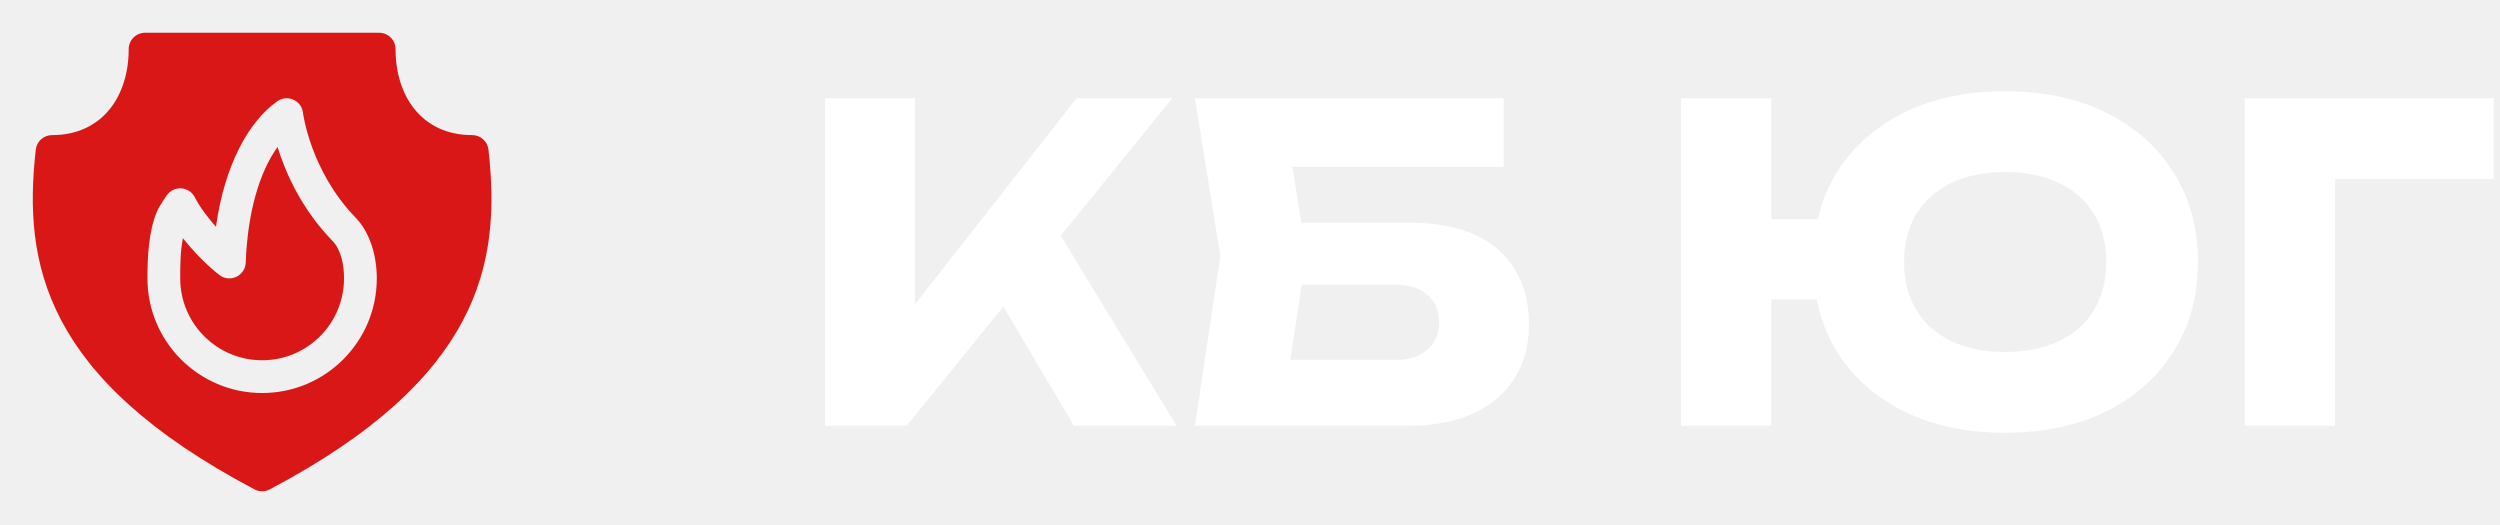
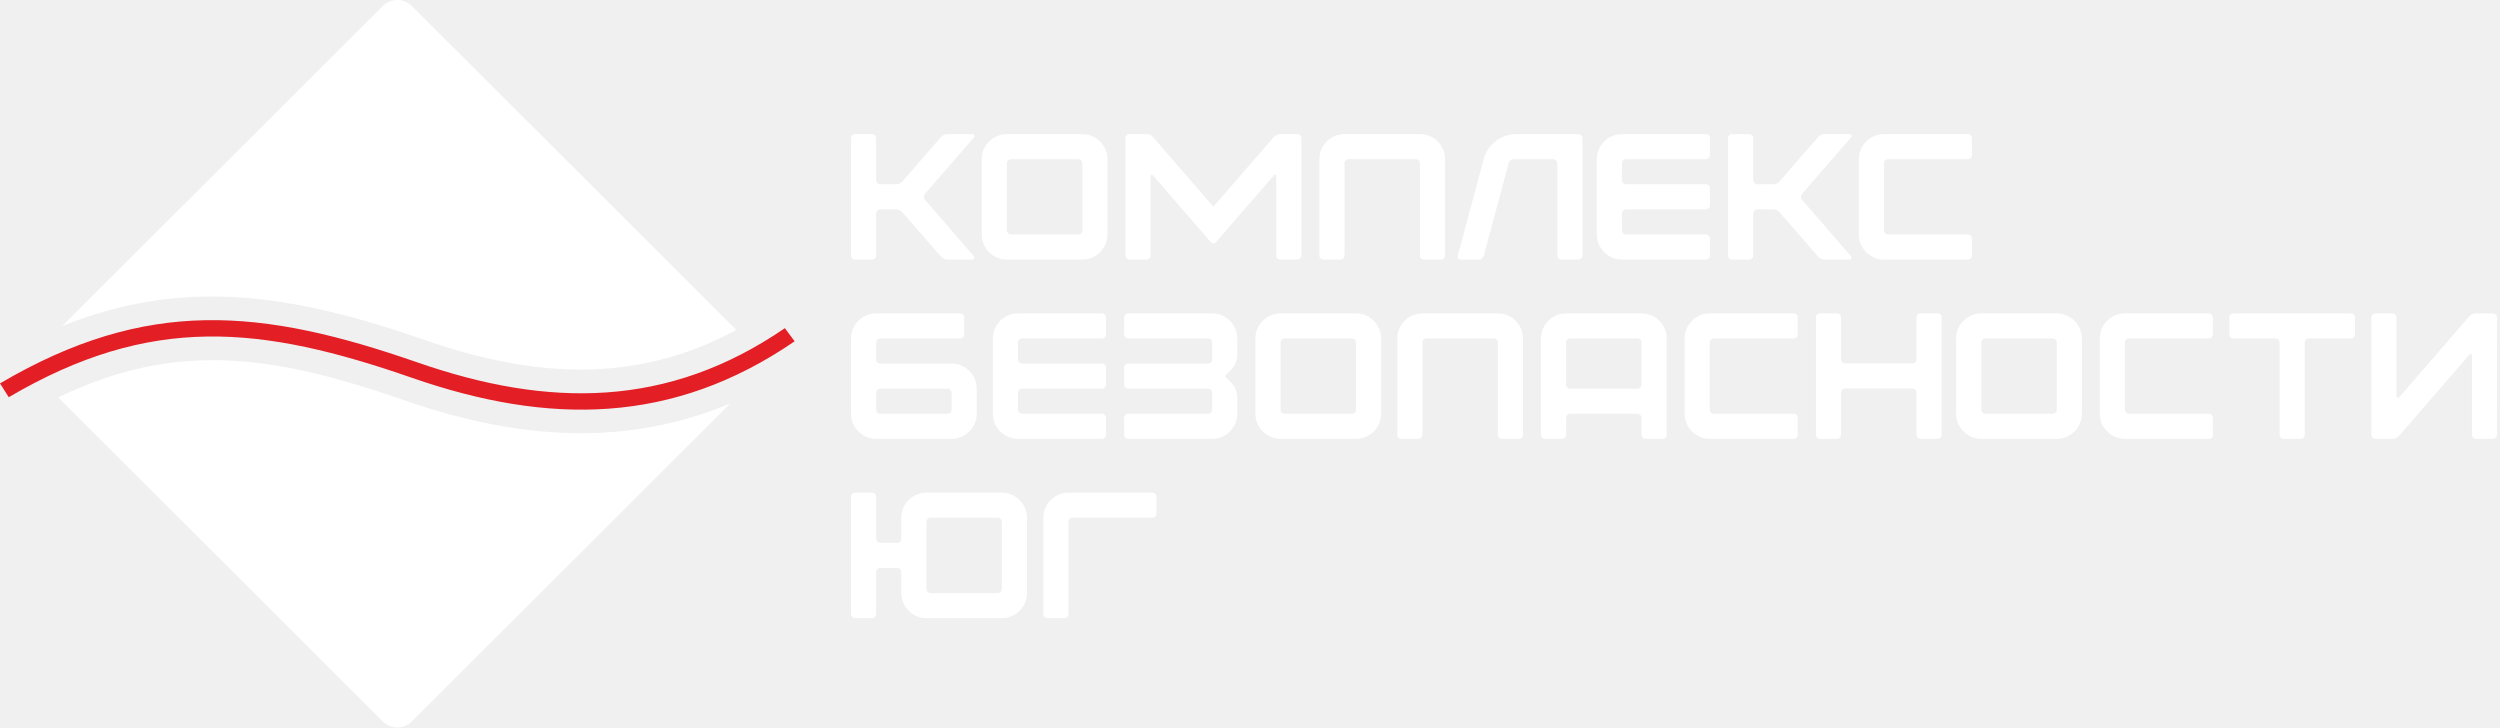
- <svg xmlns="http://www.w3.org/2000/svg" width="229" height="48" viewBox="0 0 229 48" fill="none">
-   <path d="M228.413 9V16.4H210.173L213.893 12.64V39H205.613V9H228.413Z" fill="white" />
-   <path d="M183.652 39.64C180.132 39.64 177.052 38.986 174.412 37.68C171.772 36.373 169.719 34.547 168.252 32.2C166.812 29.853 166.092 27.12 166.092 24C166.092 20.88 166.812 18.146 168.252 15.8C169.719 13.453 171.772 11.627 174.412 10.32C177.052 9.013 180.132 8.36 183.652 8.36C187.199 8.36 190.292 9.013 192.932 10.32C195.572 11.627 197.625 13.453 199.092 15.8C200.585 18.146 201.332 20.88 201.332 24C201.332 27.12 200.585 29.853 199.092 32.2C197.625 34.547 195.572 36.373 192.932 37.68C190.292 38.986 187.199 39.64 183.652 39.64ZM153.972 39V9H162.252V39H153.972ZM158.612 27.44V20.08H170.372V27.44H158.612ZM183.652 32.24C185.572 32.24 187.225 31.907 188.612 31.24C189.999 30.573 191.065 29.627 191.812 28.4C192.559 27.146 192.932 25.68 192.932 24C192.932 22.293 192.559 20.826 191.812 19.6C191.065 18.373 189.999 17.427 188.612 16.76C187.225 16.093 185.572 15.76 183.652 15.76C181.759 15.76 180.119 16.093 178.732 16.76C177.345 17.427 176.279 18.373 175.532 19.6C174.785 20.826 174.412 22.293 174.412 24C174.412 25.68 174.785 27.146 175.532 28.4C176.279 29.627 177.345 30.573 178.732 31.24C180.119 31.907 181.759 32.24 183.652 32.24Z" fill="white" />
-   <path d="M115.738 20.4H128.978C131.511 20.4 133.591 20.787 135.218 21.56C136.845 22.333 138.058 23.427 138.858 24.84C139.658 26.227 140.058 27.853 140.058 29.72C140.058 31.587 139.618 33.227 138.738 34.64C137.858 36.027 136.591 37.107 134.938 37.88C133.285 38.627 131.298 39 128.978 39H109.458L111.778 23.44L109.458 9H137.738V15.28H114.618L117.778 11.48L119.658 23.28L117.618 36.76L114.458 32.96H127.898C129.098 32.96 130.045 32.653 130.738 32.04C131.458 31.427 131.818 30.587 131.818 29.52C131.818 28.427 131.458 27.587 130.738 27C130.045 26.387 129.098 26.08 127.898 26.08H115.738V20.4Z" fill="white" />
-   <path d="M75.573 39V9H83.814V32.4L81.614 30.68L98.614 9H107.373L83.053 39H75.573ZM89.894 24.68L95.974 19.64L107.773 39H98.374L89.894 24.68Z" fill="white" />
-   <path fill-rule="evenodd" clip-rule="evenodd" d="M23.31 44.826C13.594 39.696 8.348 34.52 5.633 29.388C2.867 24.16 2.689 18.936 3.277 13.707C3.362 12.948 4.005 12.375 4.769 12.375C9.375 12.375 11.789 8.809 11.789 4.5C11.789 3.672 12.46 3 13.29 3H34.731C35.56 3 36.232 3.672 36.232 4.5C36.232 8.809 38.646 12.375 43.252 12.375C44.016 12.375 44.659 12.948 44.744 13.707C45.332 18.936 45.154 24.16 42.388 29.388C39.673 34.52 34.427 39.696 24.711 44.826C24.273 45.059 23.748 45.059 23.31 44.826ZM27.752 10.322C27.689 9.796 27.354 9.344 26.87 9.129C26.387 8.915 25.826 8.97 25.394 9.276C22.699 11.185 20.541 15.279 19.782 20.772C19.004 19.902 18.291 18.942 17.843 18.069C17.606 17.604 17.144 17.295 16.625 17.255C16.104 17.214 15.6 17.447 15.294 17.868C15.294 17.868 14.619 18.816 14.378 19.38C13.613 21.163 13.506 23.532 13.506 25.5C13.506 31.294 18.212 36 24.011 36C29.809 36 34.515 31.294 34.515 25.5C34.515 23.472 33.909 21.315 32.591 19.956C28.404 15.64 27.752 10.322 27.752 10.322ZM16.756 21.82C17.802 23.134 19.052 24.38 20.088 25.185C20.534 25.53 21.136 25.598 21.645 25.359C22.155 25.12 22.489 24.616 22.51 24.054C22.672 19.532 23.736 15.807 25.422 13.466C26.135 15.761 27.583 19.104 30.436 22.044C31.25 22.883 31.513 24.249 31.513 25.5C31.513 29.64 28.152 33 24.011 33C19.869 33 16.508 29.64 16.508 25.5C16.508 24.345 16.514 23.015 16.756 21.82Z" fill="#DA1717" />
+ <svg xmlns="http://www.w3.org/2000/svg" width="299" height="87" viewBox="0 0 299 87" fill="none">
+   <path d="M101.78 30.554C101.78 30.833 101.995 31.047 102.274 31.047H104.293C104.572 31.047 104.787 30.833 104.787 30.554V25.537C104.787 25.258 105.002 25.044 105.281 25.044H107.15C107.472 25.044 107.772 25.172 107.966 25.43L112.519 30.661C112.712 30.919 113.013 31.047 113.335 31.047H116.321C116.407 31.047 116.492 31.004 116.514 30.919C116.557 30.833 116.535 30.747 116.492 30.661L110.65 23.929C110.457 23.714 110.457 23.372 110.65 23.157L116.492 16.424C116.535 16.339 116.557 16.253 116.514 16.167C116.492 16.081 116.406 16.039 116.321 16.039H113.335C113.013 16.039 112.712 16.167 112.519 16.424L107.966 21.656C107.772 21.913 107.472 22.042 107.15 22.042H105.281C105.002 22.042 104.787 21.828 104.787 21.549V16.532C104.787 16.253 104.572 16.039 104.293 16.039H102.274C101.995 16.039 101.78 16.253 101.78 16.532V30.554ZM117.416 28.045C117.416 29.696 118.769 31.047 120.423 31.047H129.444C131.098 31.047 132.451 29.696 132.451 28.045V19.04C132.451 17.389 131.098 16.039 129.444 16.039H120.423C118.769 16.039 117.416 17.389 117.416 19.04V28.045ZM120.917 28.045C120.638 28.045 120.423 27.831 120.423 27.552V19.533C120.423 19.255 120.638 19.04 120.917 19.04H128.95C129.229 19.04 129.444 19.255 129.444 19.533V27.552C129.444 27.831 129.229 28.045 128.95 28.045H120.917ZM134.599 16.532V30.554C134.599 30.833 134.835 31.047 135.114 31.047H137.112C137.391 31.047 137.606 30.833 137.606 30.554V21.141C137.606 20.863 137.756 20.798 137.928 21.013C140.226 23.65 142.503 26.287 144.801 28.946C144.887 29.032 145.016 29.096 145.123 29.096C145.252 29.096 145.359 29.032 145.445 28.946C147.743 26.287 150.02 23.65 152.318 21.013C152.49 20.798 152.64 20.863 152.64 21.12V30.554C152.64 30.833 152.855 31.047 153.134 31.047H155.153C155.411 31.047 155.647 30.833 155.647 30.554V16.532C155.647 16.253 155.432 16.039 155.153 16.039H153.134C152.855 16.039 152.49 16.21 152.318 16.424C149.913 19.19 147.507 21.956 145.123 24.722L137.928 16.424C137.735 16.167 137.434 16.039 137.112 16.039H135.093C134.813 16.039 134.599 16.253 134.599 16.532ZM157.795 19.04V30.554C157.795 30.833 158.01 31.047 158.289 31.047H160.308C160.587 31.047 160.802 30.833 160.802 30.554V19.533C160.802 19.255 161.017 19.04 161.296 19.04H169.329C169.608 19.04 169.823 19.255 169.823 19.533V30.554C169.823 30.833 170.038 31.047 170.317 31.047H172.336C172.615 31.047 172.83 30.833 172.83 30.554V19.04C172.83 17.389 171.477 16.039 169.823 16.039H160.802C159.148 16.039 157.795 17.389 157.795 19.04H157.795ZM177.448 19.04L174.355 30.554C174.312 30.683 174.333 30.811 174.419 30.897C174.483 30.983 174.591 31.047 174.72 31.047H176.825C177.125 31.047 177.383 30.854 177.469 30.554L180.433 19.533C180.497 19.233 180.755 19.04 181.056 19.04H185.738C186.017 19.04 186.254 19.255 186.254 19.533V30.554C186.254 30.833 186.468 31.047 186.748 31.047H188.745C189.024 31.047 189.261 30.833 189.261 30.554V16.532C189.261 16.253 189.024 16.039 188.745 16.039H181.357C179.51 16.039 177.92 17.261 177.448 19.04ZM190.979 28.045C190.979 29.696 192.332 31.047 193.986 31.047H204.016C204.295 31.047 204.51 30.833 204.51 30.554V28.539C204.51 28.26 204.295 28.045 204.016 28.045H194.48C194.2 28.045 193.986 27.831 193.986 27.552V25.537C193.986 25.258 194.2 25.044 194.48 25.044H204.016C204.295 25.044 204.51 24.829 204.51 24.55V22.535C204.51 22.256 204.295 22.042 204.016 22.042H194.48C194.2 22.042 193.986 21.828 193.986 21.549V19.533C193.986 19.255 194.2 19.04 194.48 19.04H204.016C204.295 19.04 204.51 18.826 204.51 18.547V16.532C204.51 16.253 204.295 16.039 204.016 16.039H193.986C192.332 16.039 190.979 17.389 190.979 19.04V28.045ZM206.679 30.554C206.679 30.833 206.894 31.047 207.173 31.047H209.192C209.471 31.047 209.686 30.833 209.686 30.554V25.537C209.686 25.258 209.901 25.044 210.18 25.044H212.049C212.371 25.044 212.672 25.172 212.865 25.43L217.418 30.661C217.612 30.919 217.912 31.047 218.235 31.047H221.22C221.306 31.047 221.392 31.004 221.413 30.919C221.456 30.833 221.435 30.747 221.392 30.661L215.55 23.929C215.357 23.714 215.357 23.372 215.55 23.157L221.392 16.424C221.435 16.339 221.456 16.253 221.413 16.167C221.392 16.081 221.306 16.039 221.22 16.039H218.235C217.912 16.039 217.612 16.167 217.418 16.424L212.865 21.656C212.672 21.913 212.371 22.042 212.049 22.042H210.18C209.901 22.042 209.686 21.828 209.686 21.549V16.532C209.686 16.253 209.471 16.039 209.192 16.039H207.173C206.894 16.039 206.679 16.253 206.679 16.532V30.554ZM222.315 28.045C222.315 29.696 223.669 31.047 225.322 31.047H235.353C235.632 31.047 235.847 30.833 235.847 30.554V28.539C235.847 28.26 235.632 28.045 235.353 28.045H225.816C225.537 28.045 225.322 27.831 225.322 27.552V19.533C225.322 19.255 225.537 19.04 225.816 19.04H235.353C235.632 19.04 235.847 18.826 235.847 18.547V16.532C235.847 16.253 235.632 16.039 235.353 16.039H225.322C223.669 16.039 222.315 17.389 222.315 19.04V28.045ZM113.314 46.484C113.593 46.484 113.808 46.699 113.808 46.977V48.993C113.808 49.272 113.593 49.486 113.314 49.486H105.281C105.002 49.486 104.787 49.272 104.787 48.993V46.977C104.787 46.699 105.002 46.484 105.281 46.484H113.314ZM101.78 49.486C101.78 51.137 103.133 52.488 104.787 52.488H113.808C115.462 52.488 116.815 51.137 116.815 49.486V46.484C116.815 44.833 115.462 43.483 113.808 43.483H105.281C105.002 43.483 104.787 43.268 104.787 42.989V40.974C104.787 40.695 105.002 40.481 105.281 40.481H114.818C115.097 40.481 115.312 40.267 115.312 39.988V37.972C115.312 37.694 115.097 37.479 114.818 37.479H104.787C103.133 37.479 101.78 38.83 101.78 40.481V49.486H101.78ZM118.748 49.486C118.748 51.137 120.101 52.488 121.755 52.488H131.785C132.064 52.488 132.279 52.273 132.279 51.995V49.979C132.279 49.7 132.064 49.486 131.785 49.486H122.249C121.969 49.486 121.754 49.272 121.754 48.993V46.977C121.754 46.699 121.969 46.484 122.249 46.484H131.785C132.064 46.484 132.279 46.27 132.279 45.991V43.976C132.279 43.697 132.064 43.483 131.785 43.483H122.249C121.969 43.483 121.754 43.268 121.754 42.989V40.974C121.754 40.695 121.969 40.481 122.249 40.481H131.785C132.064 40.481 132.279 40.267 132.279 39.988V37.972C132.279 37.694 132.064 37.479 131.785 37.479H121.755C120.101 37.479 118.748 38.83 118.748 40.481V49.486ZM134.448 51.995C134.448 52.273 134.663 52.488 134.942 52.488H144.973C146.626 52.488 147.979 51.137 147.979 49.486V47.535C147.979 46.87 147.7 46.206 147.228 45.734L146.476 44.983L147.228 44.233C147.7 43.761 147.979 43.096 147.979 42.432V40.481C147.979 38.83 146.626 37.479 144.973 37.479H134.942C134.663 37.479 134.448 37.694 134.448 37.972V39.988C134.448 40.266 134.663 40.481 134.942 40.481H144.479C144.758 40.481 144.973 40.695 144.973 40.974V42.989C144.973 43.268 144.758 43.483 144.479 43.483H134.942C134.663 43.483 134.448 43.697 134.448 43.976V45.991C134.448 46.27 134.663 46.484 134.942 46.484H144.479C144.758 46.484 144.973 46.699 144.973 46.977V48.993C144.973 49.272 144.758 49.486 144.479 49.486H134.942C134.663 49.486 134.448 49.7 134.448 49.979V51.995V51.995ZM150.149 49.486C150.149 51.137 151.502 52.488 153.156 52.488H162.177C163.83 52.488 165.183 51.137 165.183 49.486V40.481C165.183 38.83 163.83 37.479 162.177 37.479H153.156C151.502 37.479 150.149 38.83 150.149 40.481V49.486ZM153.65 49.486C153.371 49.486 153.156 49.272 153.156 48.993V40.974C153.156 40.695 153.371 40.481 153.65 40.481H161.682C161.962 40.481 162.177 40.695 162.177 40.974V48.993C162.177 49.272 161.962 49.486 161.682 49.486H153.65ZM167.117 40.481V51.995C167.117 52.273 167.331 52.488 167.611 52.488H169.629C169.909 52.488 170.123 52.273 170.123 51.995V40.974C170.123 40.695 170.338 40.481 170.617 40.481H178.65C178.929 40.481 179.144 40.695 179.144 40.974V51.995C179.144 52.273 179.359 52.488 179.638 52.488H181.657C181.937 52.488 182.151 52.273 182.151 51.995V40.481C182.151 38.83 180.798 37.479 179.144 37.479H170.124C168.47 37.479 167.117 38.83 167.117 40.481H167.117ZM195.833 40.481C196.112 40.481 196.327 40.695 196.327 40.974V45.991C196.327 46.27 196.112 46.484 195.833 46.484H187.8C187.521 46.484 187.306 46.27 187.306 45.991V40.974C187.306 40.695 187.521 40.481 187.8 40.481H195.833ZM184.299 51.995C184.299 52.273 184.514 52.488 184.793 52.488H186.812C187.091 52.488 187.306 52.273 187.306 51.995V49.979C187.306 49.7 187.521 49.486 187.8 49.486H195.833C196.112 49.486 196.327 49.7 196.327 49.979V51.995C196.327 52.273 196.542 52.488 196.821 52.488H198.84C199.119 52.488 199.334 52.273 199.334 51.995V40.481C199.334 38.83 197.981 37.479 196.327 37.479H187.306C185.652 37.479 184.299 38.83 184.299 40.481V51.995H184.299ZM201.482 49.486C201.482 51.137 202.835 52.488 204.489 52.488H214.519C214.798 52.488 215.013 52.273 215.013 51.995V49.979C215.013 49.7 214.798 49.486 214.519 49.486H204.982C204.703 49.486 204.488 49.272 204.488 48.993V40.974C204.488 40.695 204.703 40.481 204.982 40.481H214.519C214.798 40.481 215.013 40.267 215.013 39.988V37.972C215.013 37.694 214.798 37.479 214.519 37.479H204.489C202.835 37.479 201.482 38.83 201.482 40.481V49.486ZM217.182 51.991C217.182 52.27 217.397 52.488 217.676 52.488H219.695C219.974 52.488 220.189 52.27 220.189 51.991V46.956C220.189 46.677 220.404 46.463 220.683 46.463H228.716C228.995 46.463 229.21 46.677 229.21 46.956V51.991C229.21 52.27 229.425 52.488 229.704 52.488H231.723C232.002 52.488 232.217 52.27 232.217 51.991V37.972C232.217 37.694 232.002 37.479 231.723 37.479H229.704C229.425 37.479 229.21 37.694 229.21 37.972V42.972C229.21 43.25 228.995 43.461 228.716 43.461H220.683C220.404 43.461 220.189 43.25 220.189 42.972V37.972C220.189 37.694 219.974 37.479 219.695 37.479H217.676C217.397 37.479 217.182 37.694 217.182 37.972V51.991ZM233.957 49.486C233.957 51.137 235.31 52.488 236.964 52.488H245.984C247.638 52.488 248.991 51.137 248.991 49.486V40.481C248.991 38.83 247.638 37.479 245.984 37.479H236.964C235.31 37.479 233.957 38.83 233.957 40.481V49.486ZM237.458 49.486C237.178 49.486 236.964 49.272 236.964 48.993V40.974C236.964 40.695 237.178 40.481 237.458 40.481H245.49C245.77 40.481 245.984 40.695 245.984 40.974V48.993C245.984 49.272 245.77 49.486 245.49 49.486H237.458ZM251.139 49.486C251.139 51.137 252.492 52.488 254.146 52.488H264.176C264.456 52.488 264.67 52.273 264.67 51.995V49.979C264.67 49.7 264.456 49.486 264.176 49.486H254.64C254.361 49.486 254.146 49.272 254.146 48.993V40.974C254.146 40.695 254.361 40.481 254.64 40.481H264.176C264.456 40.481 264.67 40.267 264.67 39.988V37.972C264.67 37.694 264.456 37.479 264.176 37.479H254.146C252.492 37.479 251.139 38.83 251.139 40.481V49.486ZM266.625 37.972V39.988C266.625 40.266 266.84 40.481 267.119 40.481H272.145C272.424 40.481 272.639 40.695 272.639 40.974V51.995C272.639 52.273 272.854 52.488 273.133 52.488H275.152C275.431 52.488 275.646 52.273 275.646 51.995V40.974C275.646 40.695 275.861 40.481 276.14 40.481H281.166C281.445 40.481 281.66 40.267 281.66 39.988V37.972C281.66 37.694 281.445 37.479 281.166 37.479H267.119C266.84 37.479 266.625 37.694 266.625 37.972ZM298.649 51.995C298.649 47.32 298.627 42.647 298.649 37.972C298.649 37.715 298.413 37.479 298.133 37.479H296.136C295.814 37.479 295.513 37.629 295.298 37.865L286.943 47.513C286.879 47.578 286.814 47.599 286.729 47.578C286.664 47.556 286.621 47.471 286.621 47.406V37.972C286.621 37.715 286.385 37.479 286.127 37.479H284.108C283.829 37.479 283.614 37.715 283.614 37.972V51.995C283.614 52.252 283.829 52.488 284.108 52.488H286.127C286.385 52.488 286.772 52.316 286.943 52.102C289.735 48.907 292.528 45.67 295.298 42.453C295.492 42.239 295.642 42.303 295.642 42.582V51.995C295.642 52.252 295.857 52.488 296.136 52.488H298.133C298.413 52.488 298.649 52.252 298.649 51.995H298.649ZM111.295 70.927C111.016 70.927 110.801 70.712 110.801 70.434V62.415C110.801 62.136 111.016 61.922 111.295 61.922H119.328C119.607 61.922 119.822 62.136 119.822 62.415V70.434C119.822 70.712 119.607 70.927 119.328 70.927H111.295ZM101.78 73.435C101.78 73.714 101.995 73.928 102.275 73.928H104.293C104.573 73.928 104.787 73.714 104.787 73.435V68.418C104.787 68.139 105.002 67.925 105.281 67.925H107.3C107.58 67.925 107.794 68.139 107.794 68.418V70.927C107.794 72.578 109.147 73.928 110.801 73.928H119.822C121.476 73.928 122.829 72.578 122.829 70.927V61.922C122.829 60.271 121.476 58.92 119.822 58.92H110.801C109.147 58.92 107.794 60.271 107.794 61.922V64.43C107.794 64.709 107.58 64.923 107.3 64.923H105.281C105.002 64.923 104.787 64.709 104.787 64.43V59.413C104.787 59.134 104.573 58.92 104.293 58.92H102.275C101.995 58.92 101.78 59.134 101.78 59.413V73.435ZM124.784 61.922V73.435C124.784 73.714 124.998 73.928 125.278 73.928H127.296C127.576 73.928 127.79 73.714 127.79 73.435V62.415C127.79 62.136 128.005 61.922 128.285 61.922H137.821C138.1 61.922 138.315 61.707 138.315 61.428V59.413C138.315 59.134 138.1 58.92 137.821 58.92H127.791C126.137 58.92 124.784 60.271 124.784 61.922H124.784Z" fill="white" />
+   <path fill-rule="evenodd" clip-rule="evenodd" d="M49.254 0.714L88.07 39.463C76.188 45.883 64.031 45.261 50.849 40.679C34.645 35.047 21.857 33.219 7.434 38.997L45.783 0.715C46.738 -0.238 48.3 -0.238 49.254 0.715V0.714ZM87.367 48.239L49.254 86.285C48.3 87.238 46.738 87.238 45.783 86.285L6.961 47.531C21.09 40.715 32.722 42.444 48.303 47.859C62.012 52.624 74.908 53.477 87.367 48.239Z" fill="white" />
+   <path fill-rule="evenodd" clip-rule="evenodd" d="M0 45.855C17.592 35.517 31.293 36.868 49.951 43.353C65.588 48.788 79.89 48.838 93.871 39.248L95.037 40.819C80.464 50.815 65.585 50.857 49.269 45.186C31.242 38.921 18.053 37.514 1.047 47.507L-2.28882e-05 45.855L0 45.855Z" fill="#E31E24" />
</svg>
